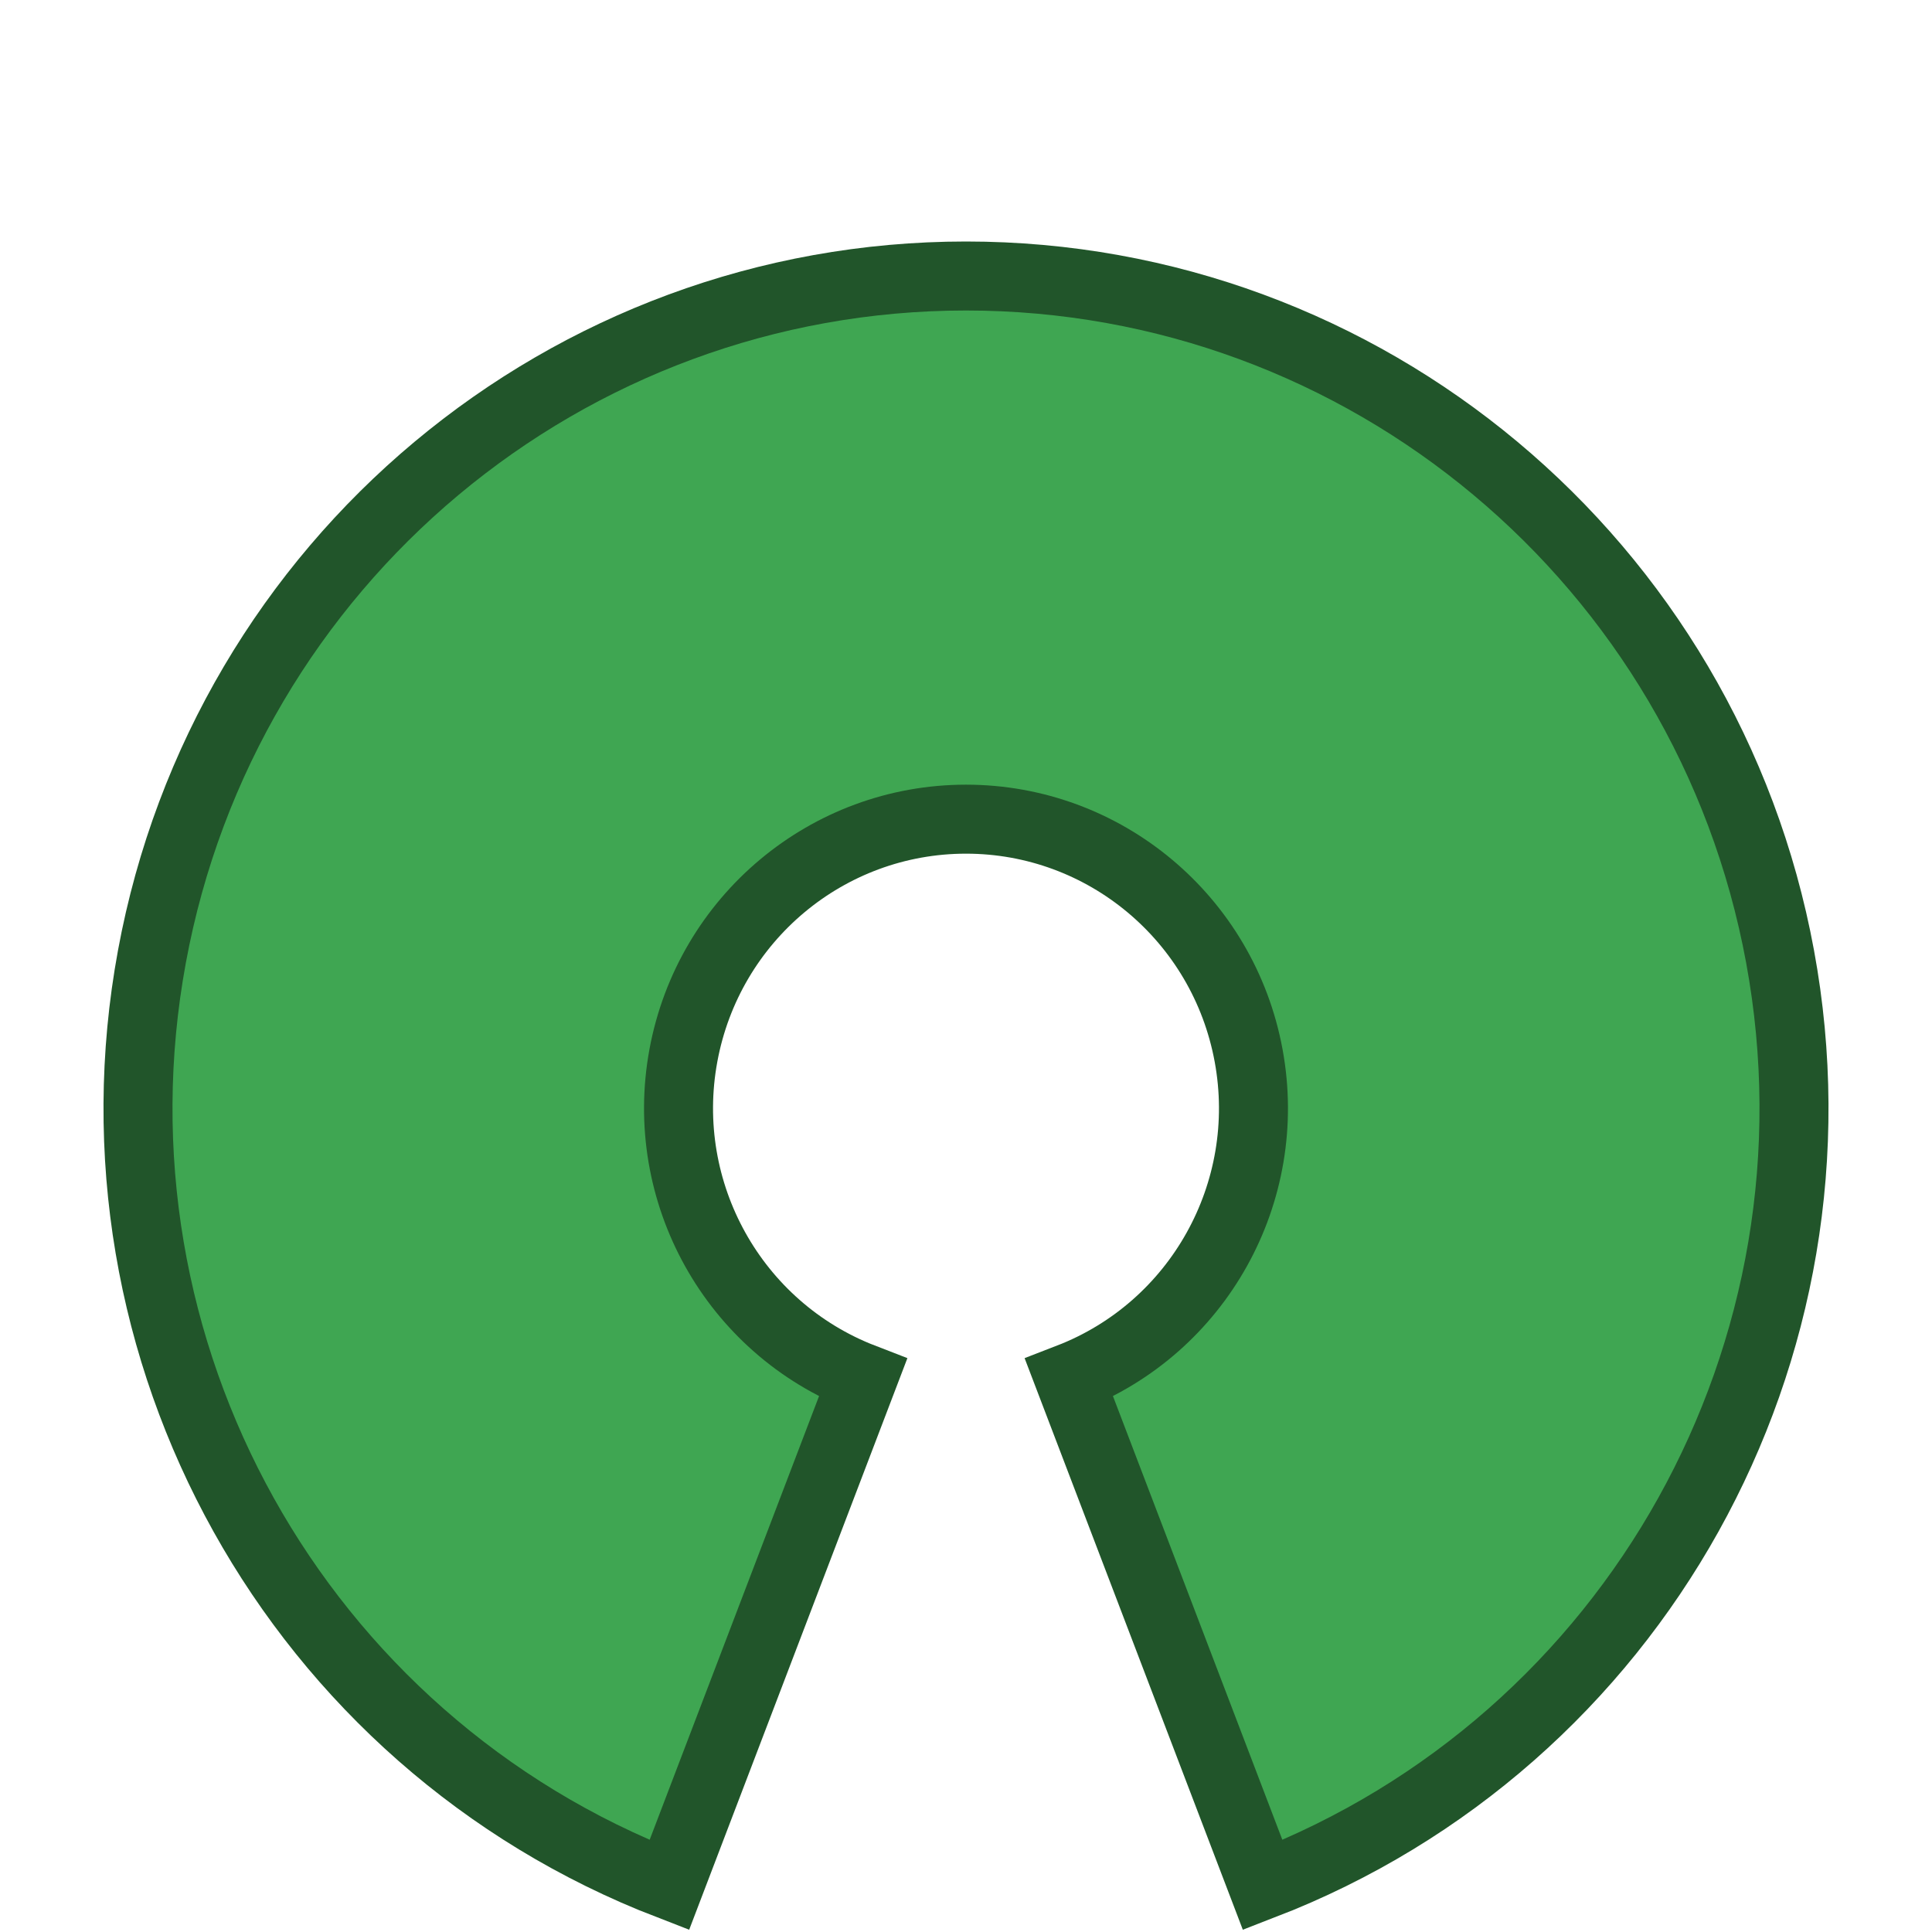
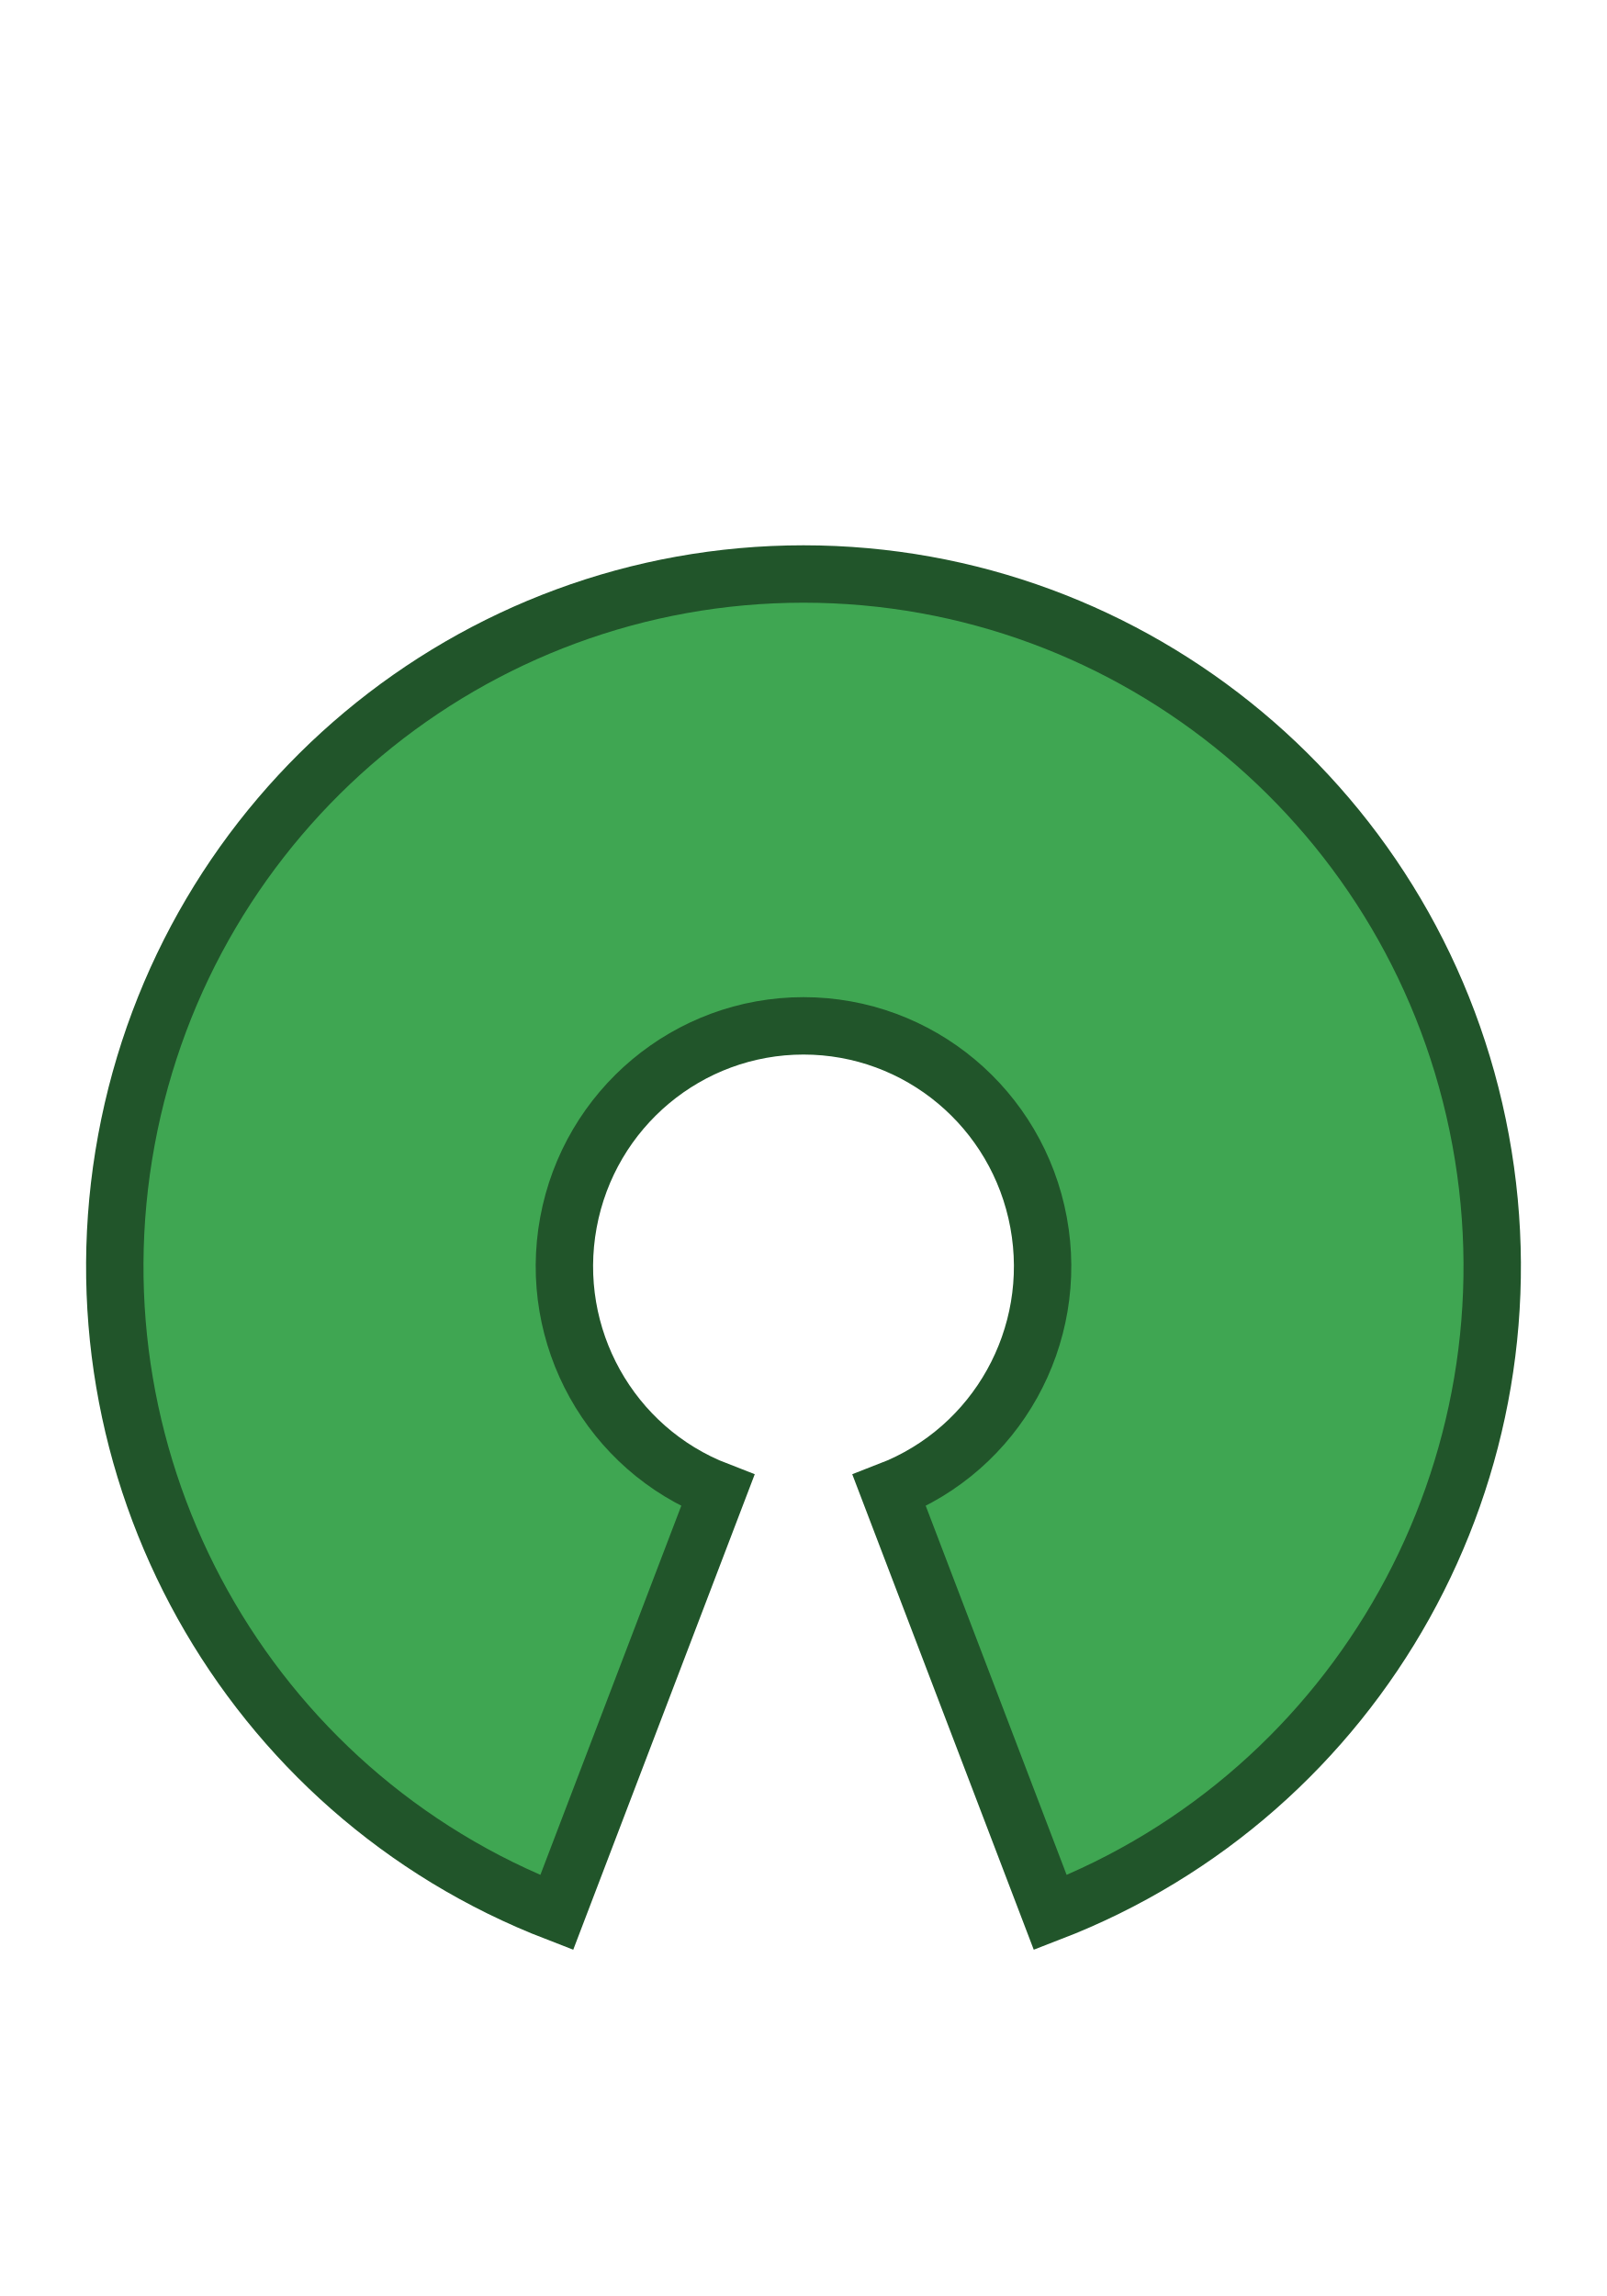
- <svg xmlns="http://www.w3.org/2000/svg" width="14px" height="14px" viewBox="0 0 14 14" version="1.1">
+ <svg xmlns="http://www.w3.org/2000/svg" width="14px" height="20px" viewBox="0 0 14 14" version="1.1">
  <defs />
  <g id="Logo" stroke="none" stroke-width="1" fill="none" fill-rule="evenodd">
    <path d="M7.747,9.985 C8.684,9.623 9.231,8.641 9.048,7.649 C8.865,6.656 8.004,5.936 7,5.936 C5.996,5.936 5.135,6.656 4.952,7.649 C4.769,8.641 5.316,9.623 6.253,9.985 L4.85,13.66 C2.15,12.618 0.574,9.789 1.101,6.931 C1.628,4.073 4.108,2 7,2 C9.892,2 12.372,4.073 12.899,6.931 C13.426,9.789 11.85,12.618 9.15,13.66 L7.747,9.985 L7.747,9.985 Z" id="oss-logo" stroke="#21552A" stroke-width="0.5" fill="#3FA652" />
  </g>
</svg>
